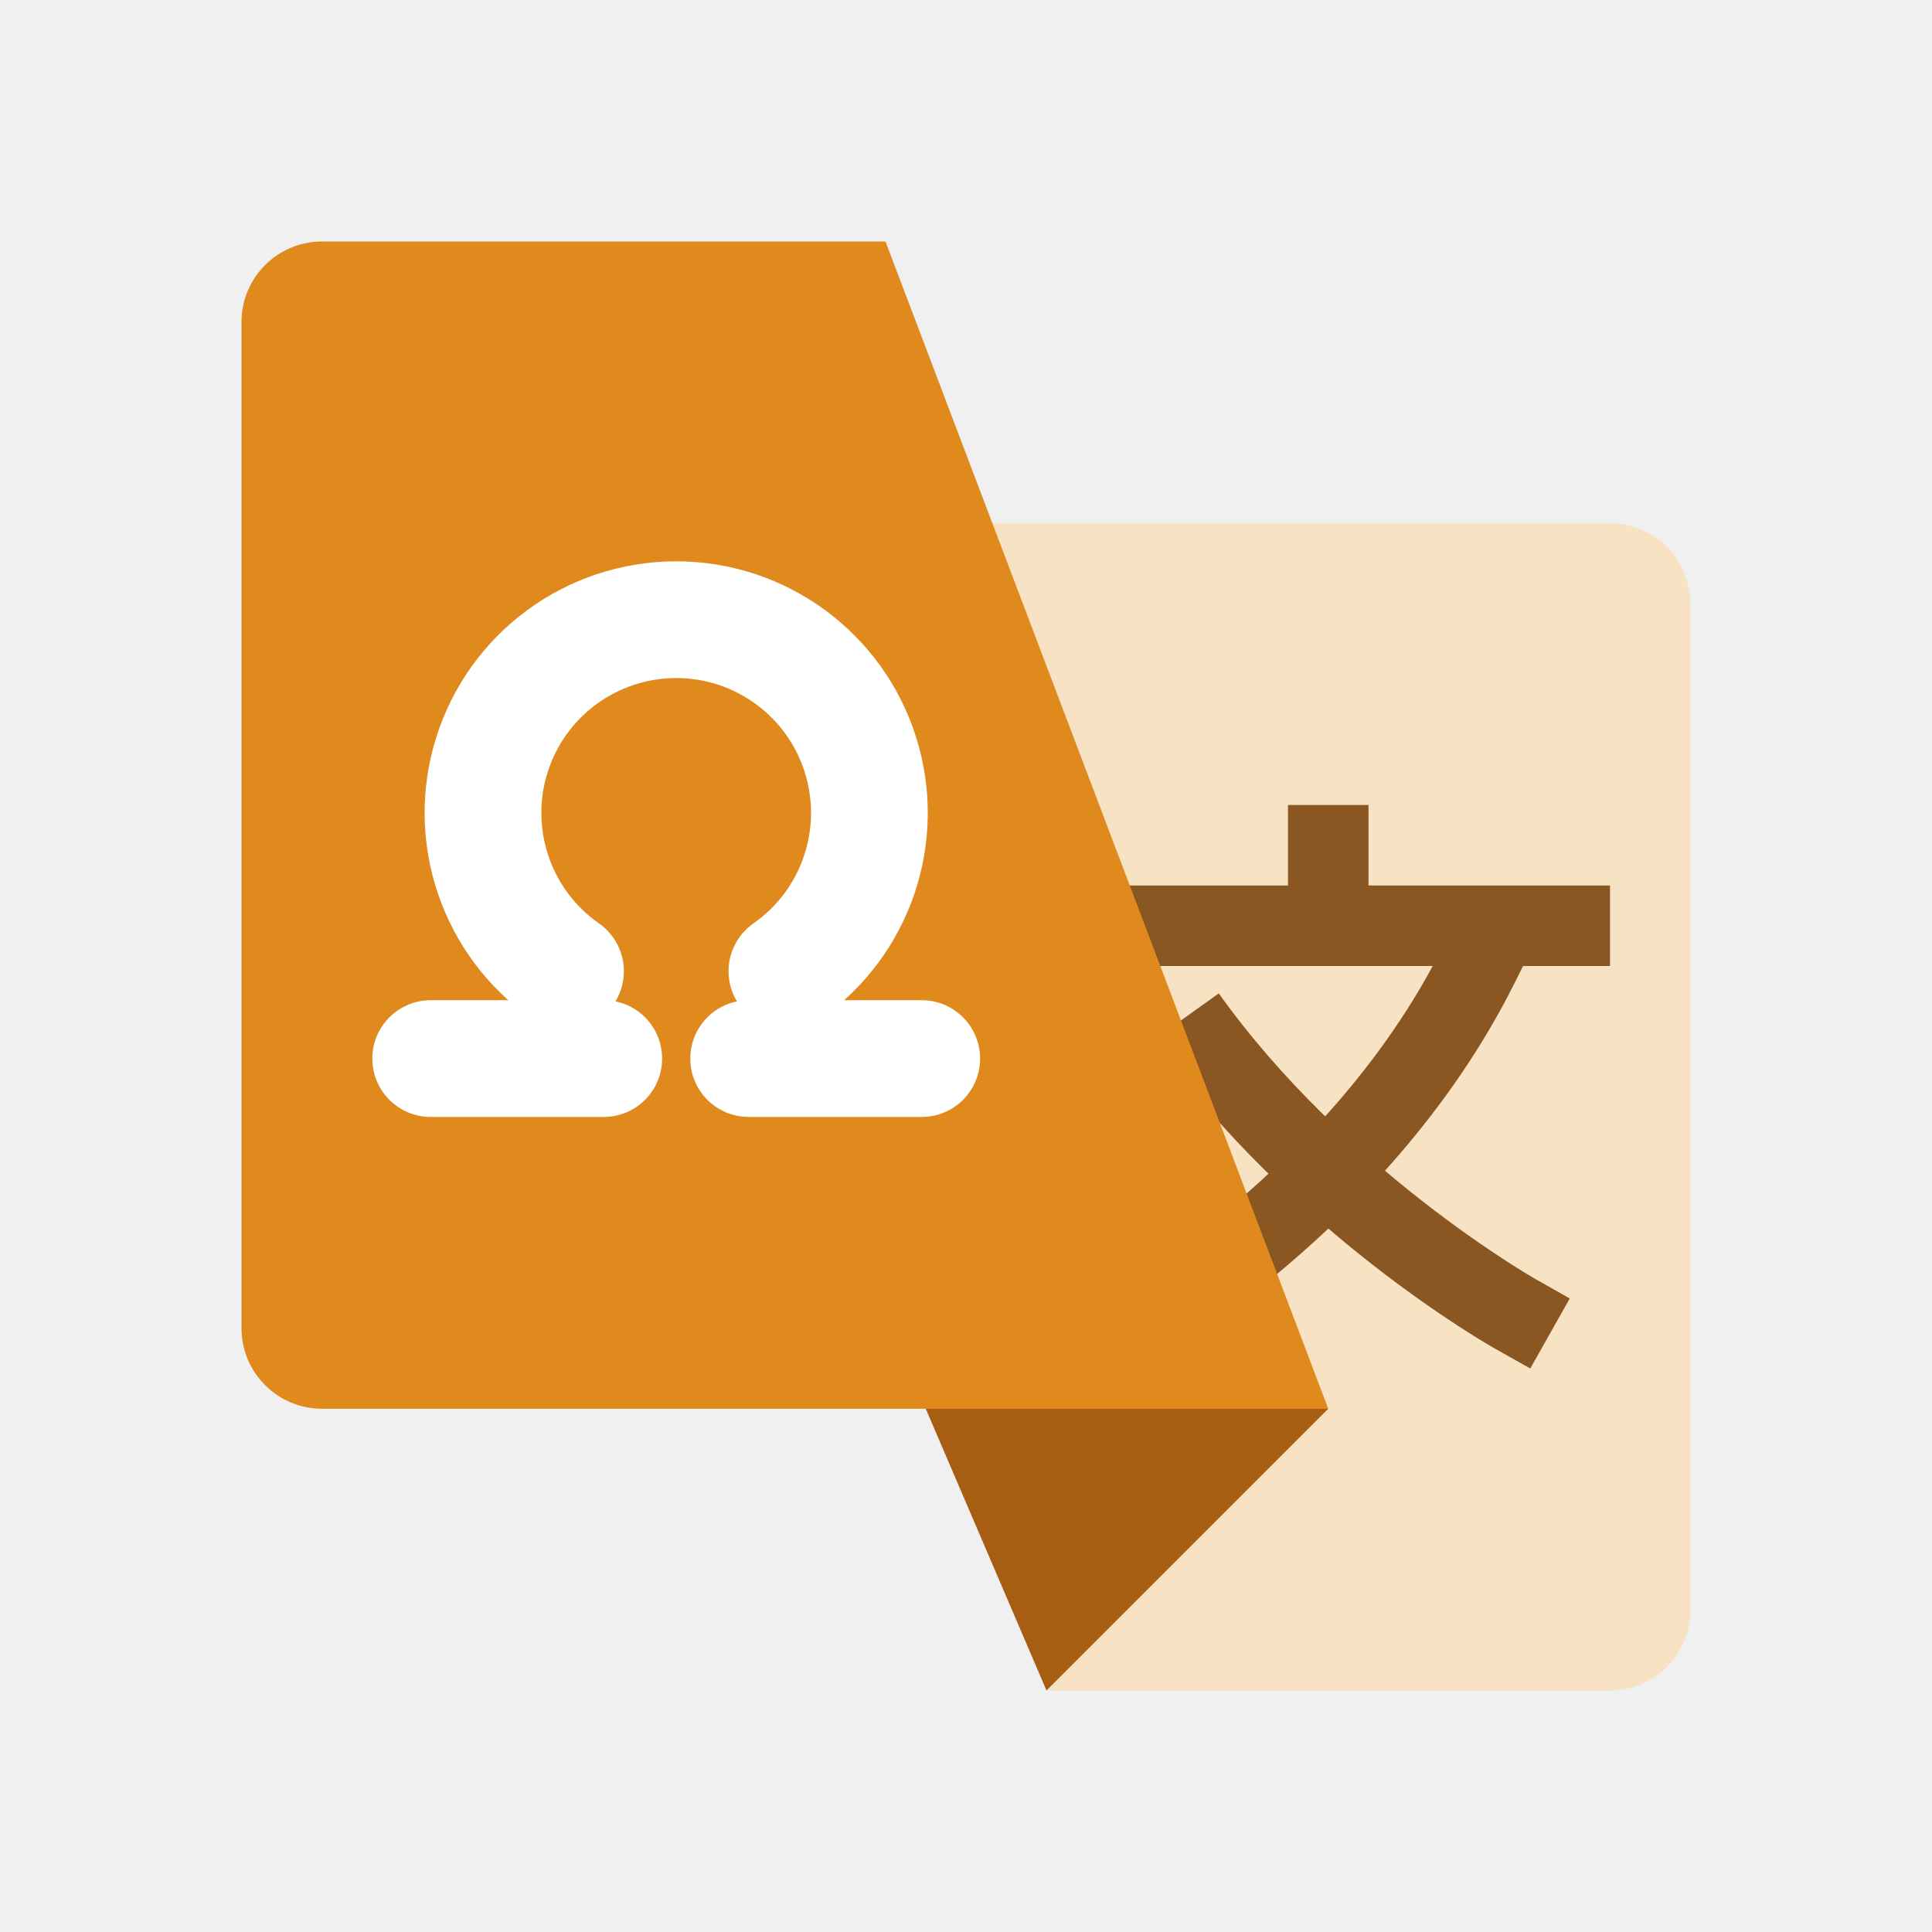
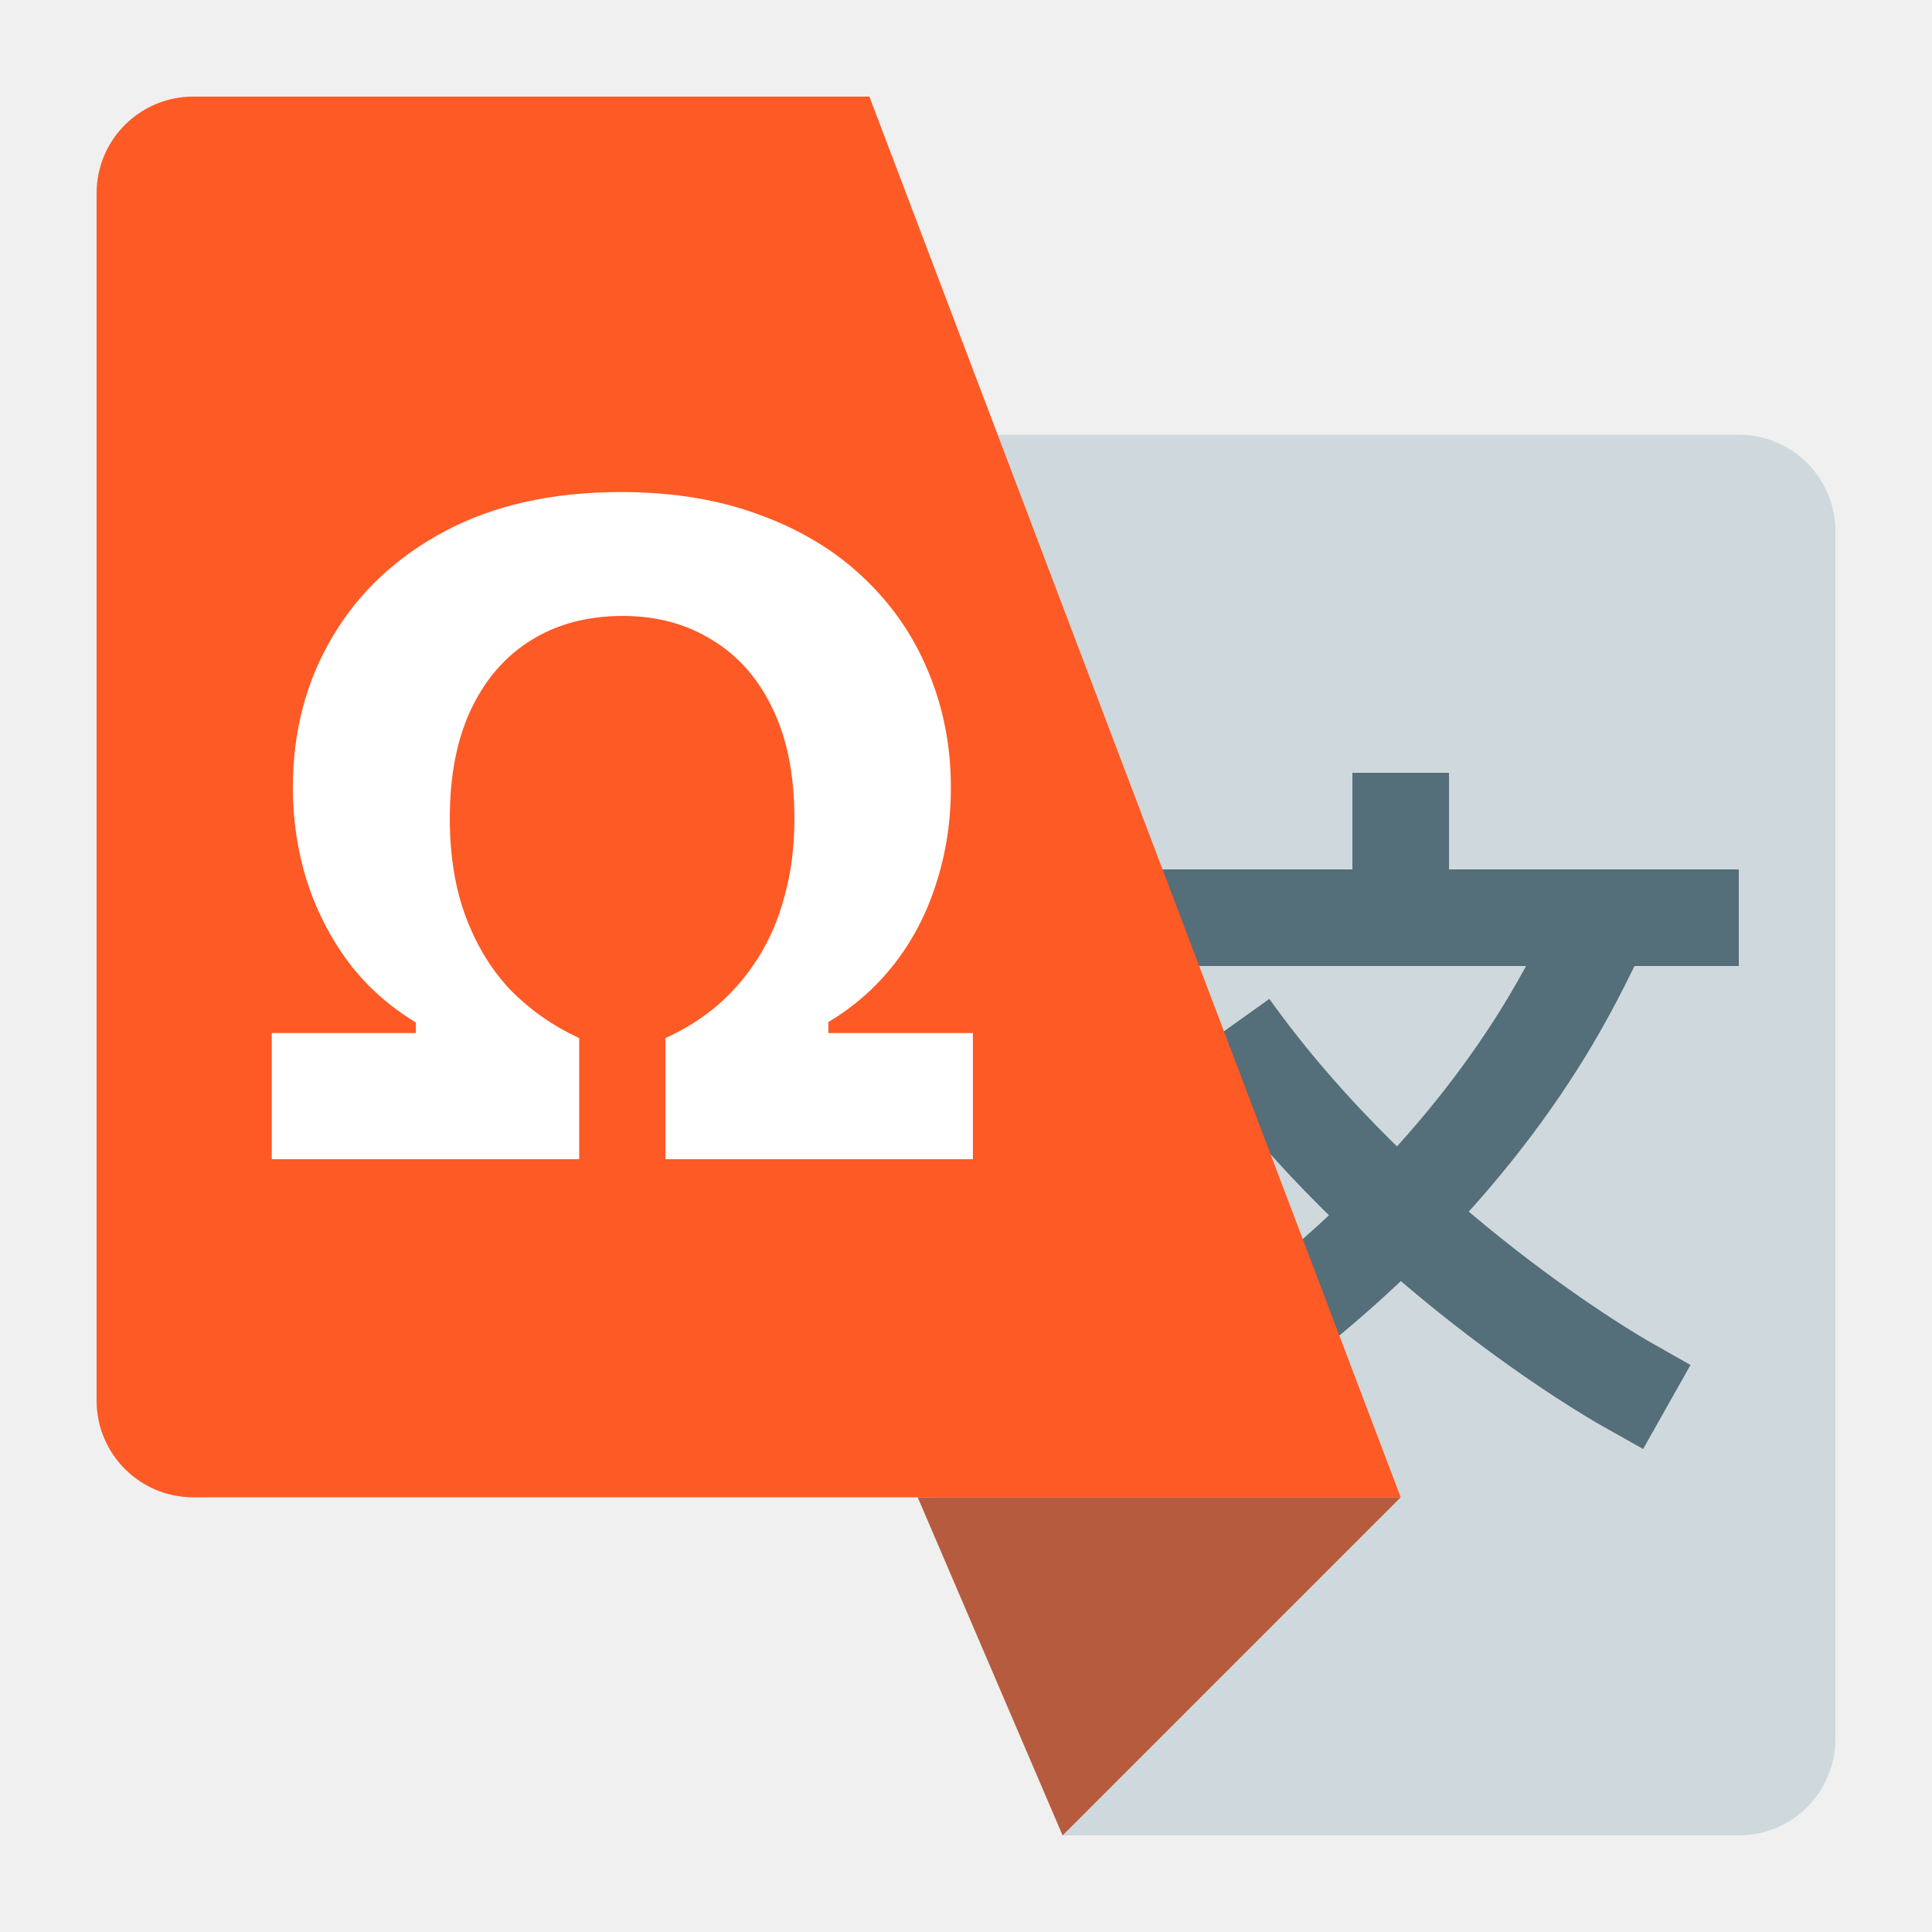
- <svg xmlns="http://www.w3.org/2000/svg" viewBox="0 0 48 48" width="48" height="48">
-   <path fill="#F7E2C4" d="M15,13h25c1.104,0,2,0.896,2,2v25c0,1.104-0.896,2-2,2H26L15,13z" />
-   <g fill="#8A5622">
-     <path d="M26.832,34.854l-0.916-1.776l0.889-0.459c0.061-0.031,6.101-3.208,9.043-9.104l0.446-0.895l1.79,0.893l-0.447,0.895c-3.241,6.496-9.645,9.85-9.916,9.989L26.832,34.854z" />
-     <path d="M38.019,34l-0.87-0.49c-0.207-0.116-5.092-2.901-8.496-7.667l1.627-1.162c3.139,4.394,7.805,7.061,7.851,7.087L39,32.26L38.019,34z" />
-     <rect x="26" y="22" width="14" height="2" />
-     <rect x="32" y="20" width="2" height="4" />
-   </g>
-   <path fill="#E08A1E" d="M33,35H8c-1.104,0-2-0.896-2-2V8c0-1.104,0.896-2,2-2h14L33,35z" />
-   <polygon fill="#A85E12" points="26,42 23,35 33,35 " />
-   <g fill="none" stroke="#FFFFFF" stroke-width="2.9" stroke-linecap="round">
-     <path d="M14.05,24.13 A4.8,4.8 0 1 1 19.55,24.13" />
-     <path d="M10.7,26.3 H15.0" />
-     <path d="M18.6,26.3 H22.9" />
-   </g>
+ <svg xmlns="http://www.w3.org/2000/svg" width="48" height="48" viewBox="0 0 48 48" fill="none">
+   <path d="M13.2 10.8H43.2C44.525 10.8 45.6 11.875 45.6 13.2V43.2C45.6 44.525 44.525 45.6 43.2 45.6H26.4L13.2 10.8Z" fill="#CFD8DC" />
+   <path d="M27.398 37.025L26.299 34.894L27.366 34.343C27.439 34.306 34.687 30.493 38.217 23.418L38.752 22.344L40.9 23.416L40.364 24.49C36.475 32.285 28.79 36.31 28.465 36.477L27.398 37.025Z" fill="#546E7A" />
+   <path d="M40.823 36L39.779 35.412C39.531 35.273 33.669 31.931 29.584 26.212L31.536 24.817C35.303 30.09 40.902 33.291 40.958 33.322L42 33.912L40.823 36Z" fill="#546E7A" />
+   <path d="M43.2 21.6H26.4V24H43.2V21.6Z" fill="#546E7A" />
+   <path d="M36 19.2H33.6V24H36V19.2Z" fill="#546E7A" />
+   <path d="M34.8 37.2H4.8C3.476 37.2 2.4 36.125 2.4 34.8V4.8C2.4 3.475 3.476 2.4 4.8 2.4H21.6L34.8 37.2Z" fill="#FE5A25" />
+   <path d="M26.4 45.6L22.8 37.2H34.8L26.4 45.6Z" fill="#B65B3E" />
+   <path d="M6.752 28.8V25.665C7.238 25.665 7.721 25.665 8.2 25.665C8.679 25.665 9.275 25.665 9.99 25.665H10.332V25.403C9.663 25 9.1 24.495 8.644 23.887C8.196 23.279 7.854 22.606 7.618 21.869C7.39 21.132 7.276 20.364 7.276 19.566C7.276 18.175 7.603 16.929 8.257 15.827C8.91 14.717 9.845 13.84 11.061 13.194C12.277 12.548 13.733 12.225 15.427 12.225C16.719 12.225 17.871 12.415 18.882 12.795C19.9 13.167 20.759 13.688 21.458 14.356C22.165 15.025 22.701 15.804 23.065 16.693C23.438 17.583 23.624 18.54 23.624 19.566C23.624 20.41 23.502 21.204 23.259 21.949C23.024 22.694 22.678 23.359 22.222 23.944C21.766 24.529 21.219 25.012 20.58 25.392V25.665H20.922C21.644 25.665 22.241 25.665 22.712 25.665C23.191 25.665 23.677 25.665 24.171 25.665V28.8H16.533V25.791C17.004 25.578 17.434 25.308 17.821 24.981C18.209 24.647 18.547 24.252 18.836 23.796C19.125 23.34 19.345 22.823 19.497 22.245C19.657 21.668 19.737 21.029 19.737 20.33C19.737 19.251 19.554 18.339 19.189 17.594C18.832 16.849 18.331 16.283 17.685 15.895C17.046 15.5 16.309 15.303 15.473 15.303C14.599 15.303 13.839 15.504 13.193 15.907C12.555 16.302 12.057 16.876 11.7 17.628C11.35 18.373 11.175 19.274 11.175 20.33C11.175 21.272 11.312 22.101 11.586 22.815C11.859 23.53 12.235 24.134 12.714 24.628C13.201 25.114 13.759 25.502 14.39 25.791V28.8H6.752Z" fill="white" />
</svg>
